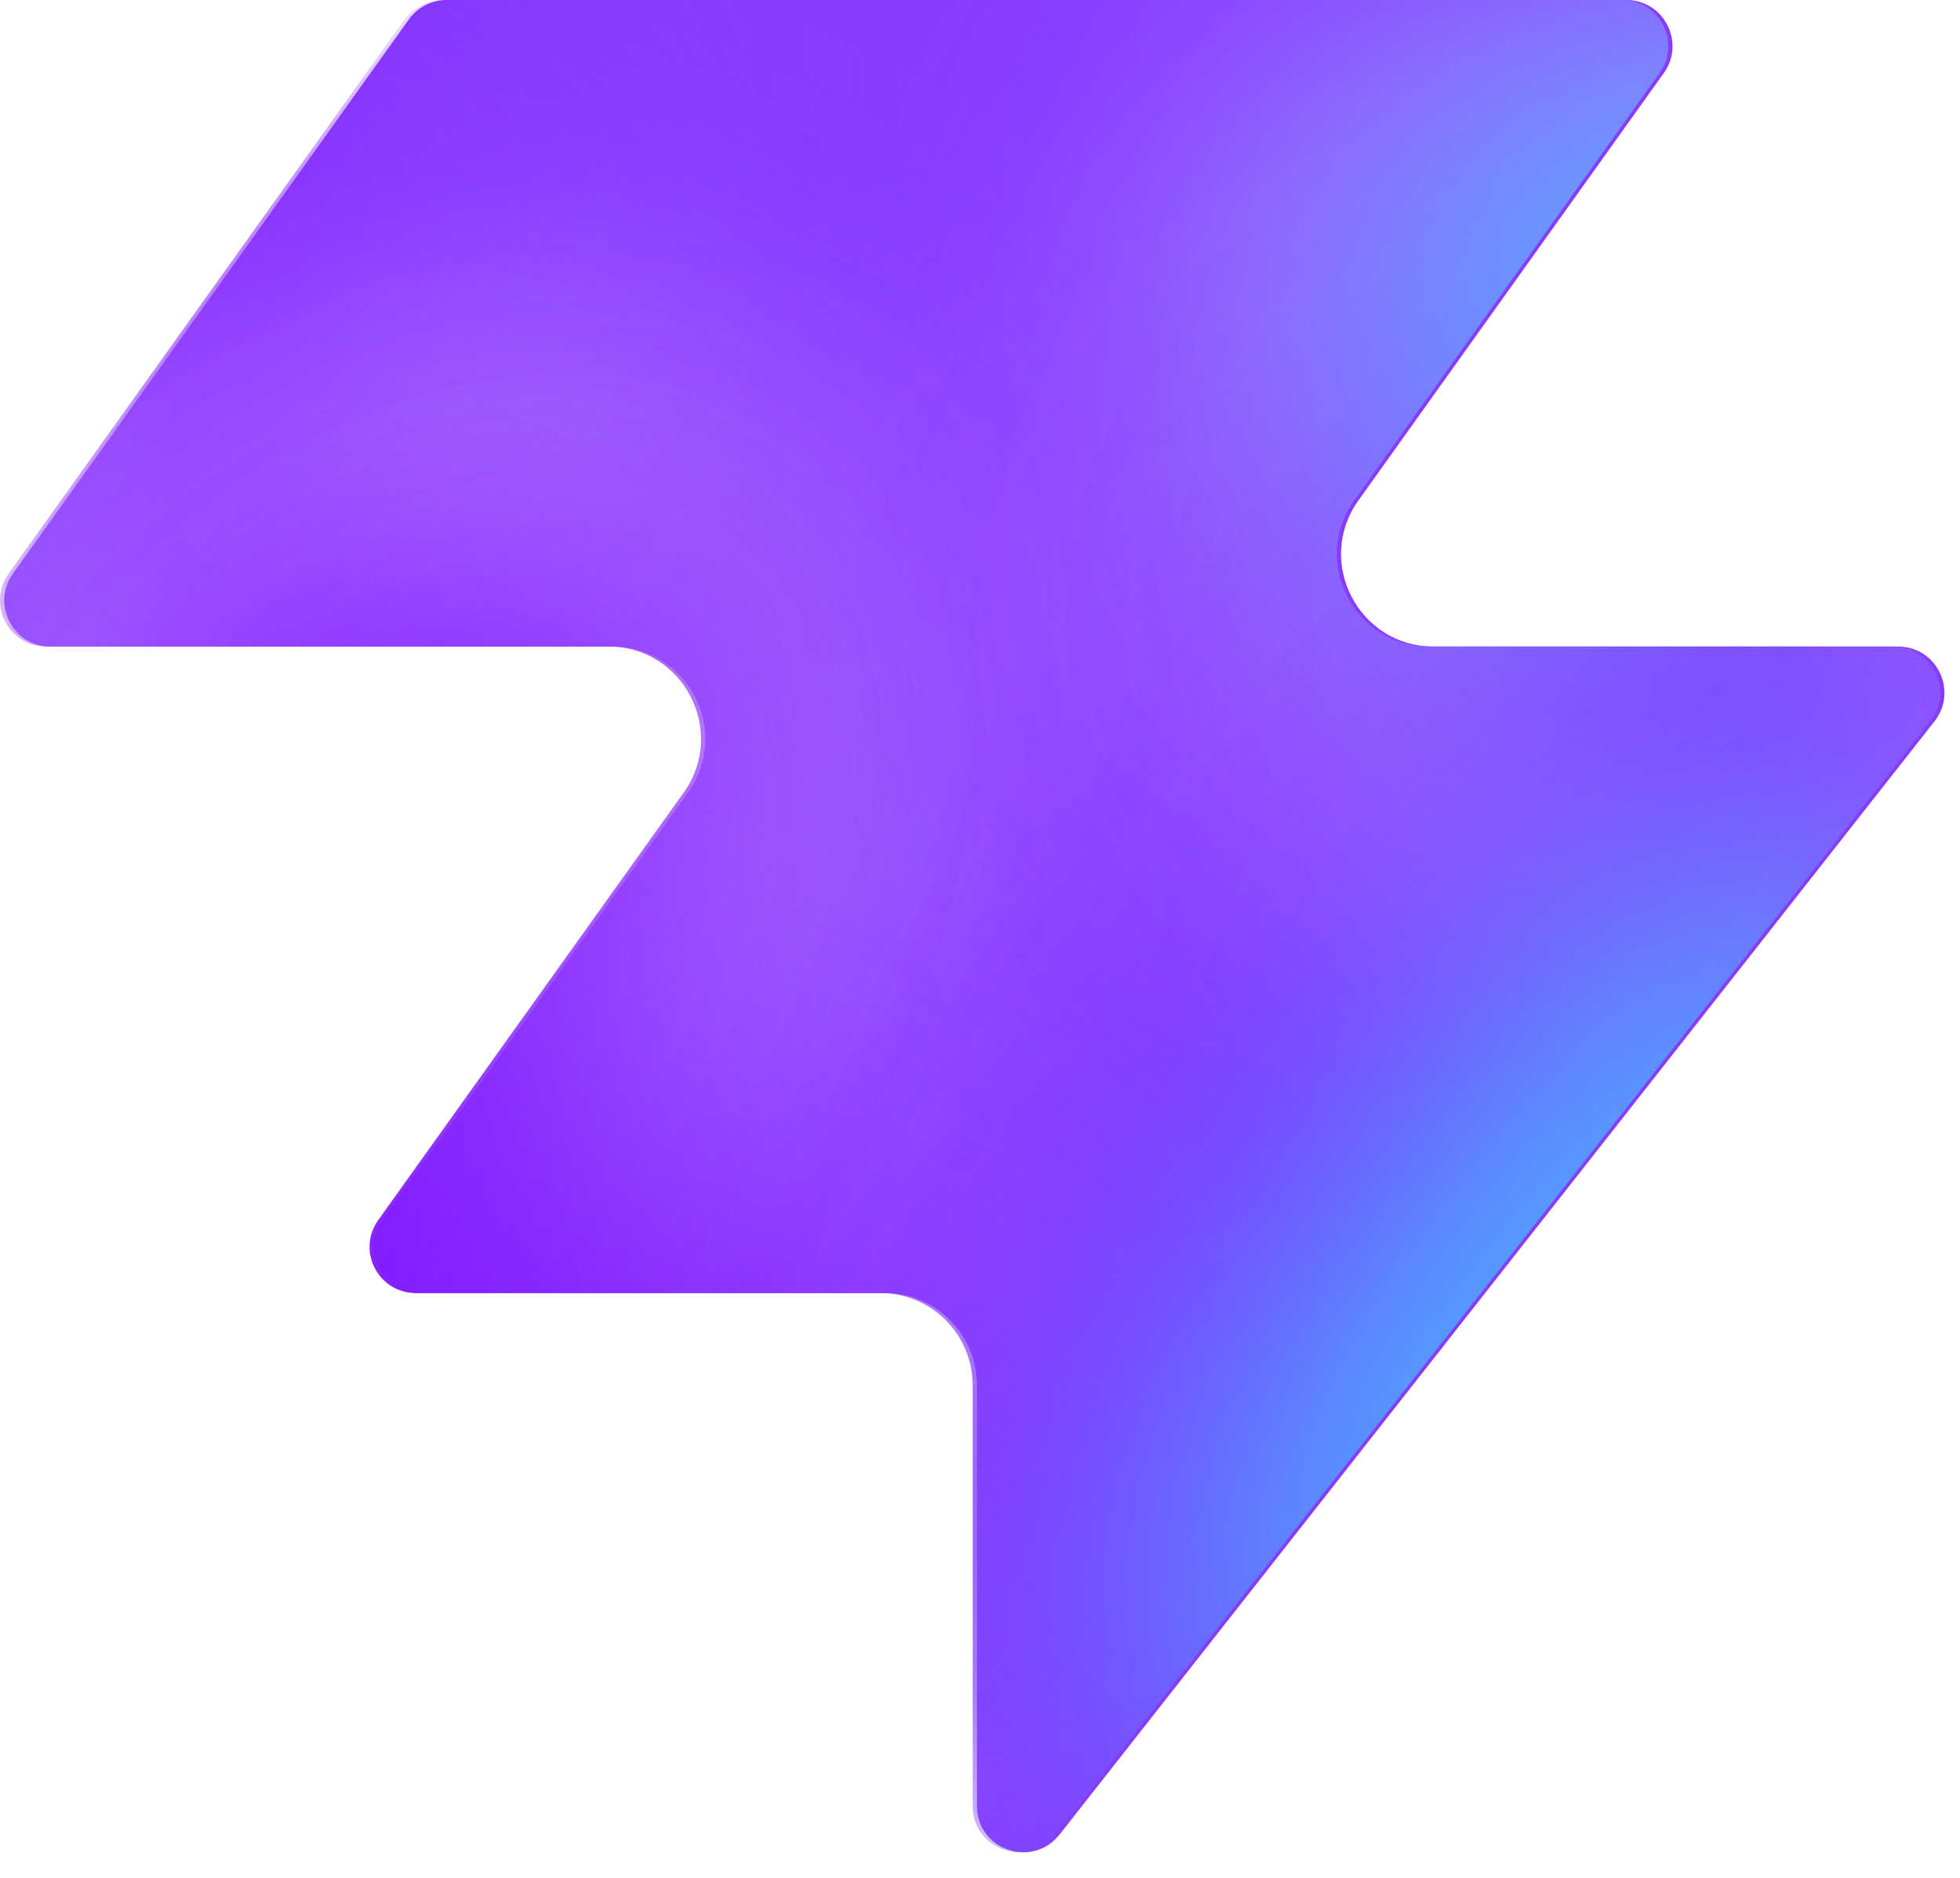
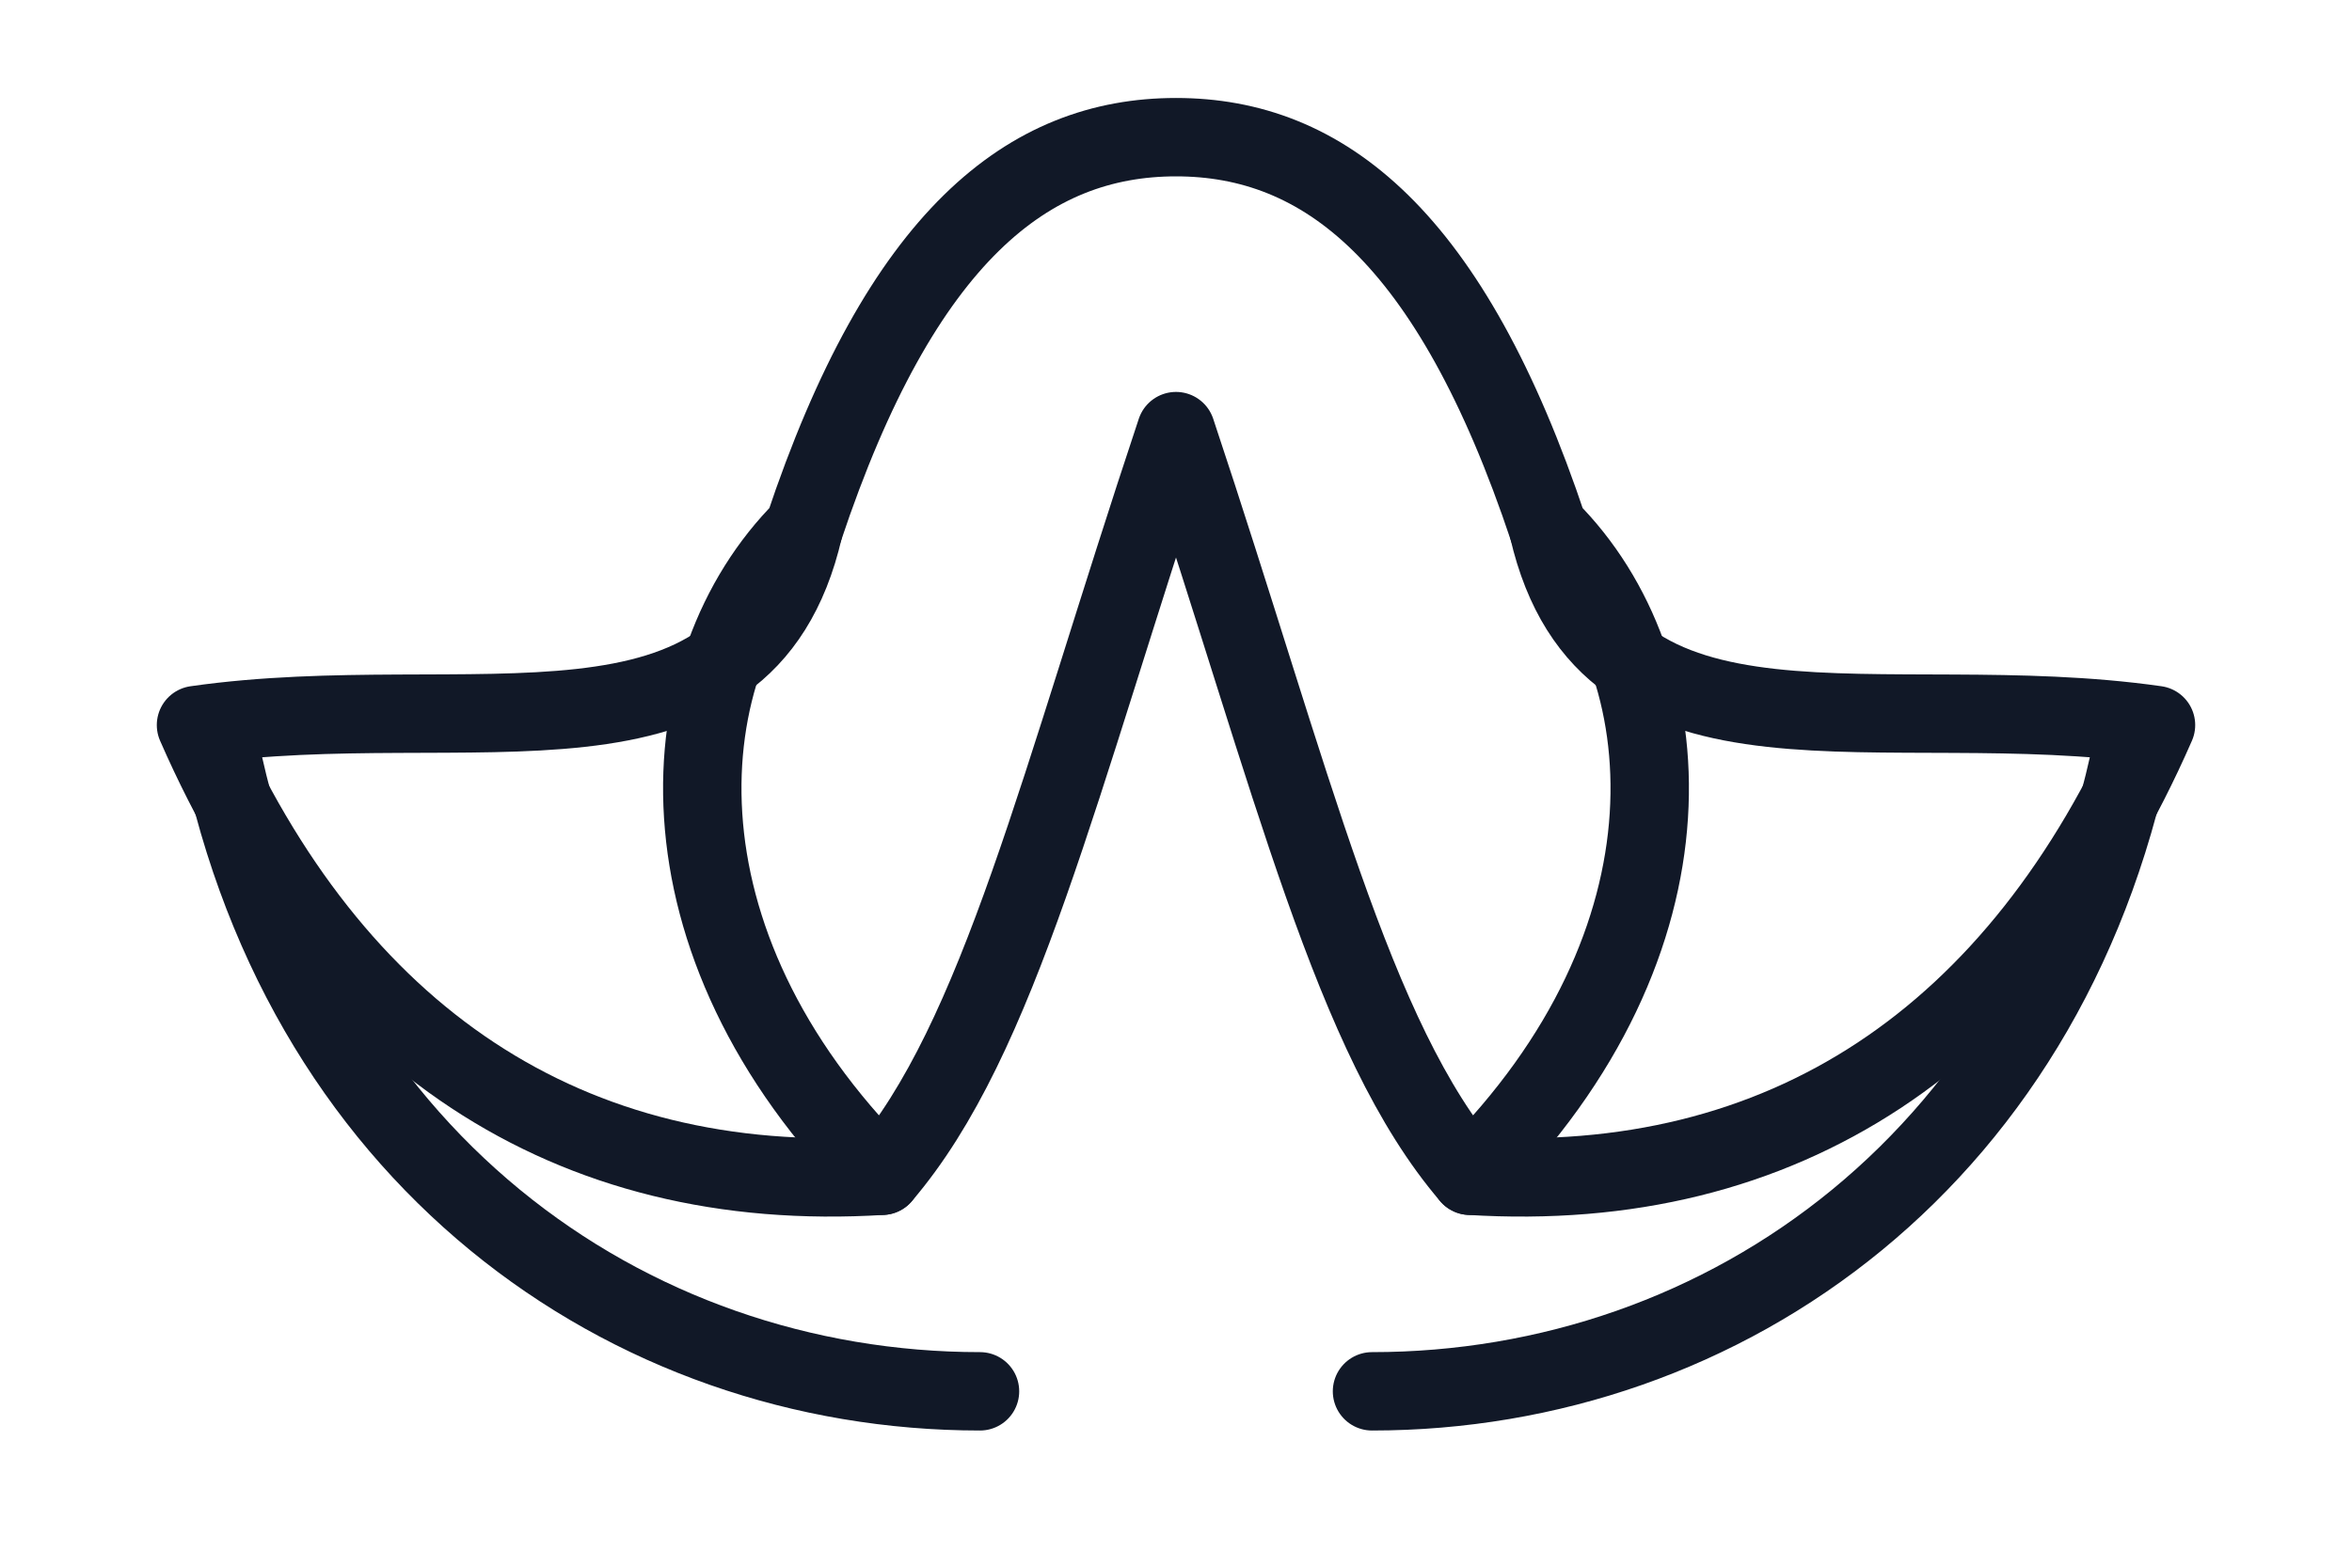
- <svg xmlns="http://www.w3.org/2000/svg" width="48" height="46" fill="none" viewBox="0 0 48 46">
-   <path fill="#863bff" d="M25.946 44.938c-.664.845-2.021.375-2.021-.698V33.937a2.26 2.26 0 0 0-2.262-2.262H10.287c-.92 0-1.456-1.04-.92-1.788l7.48-10.471c1.07-1.497 0-3.578-1.842-3.578H1.237c-.92 0-1.456-1.04-.92-1.788L10.013.474c.214-.297.556-.474.92-.474h28.894c.92 0 1.456 1.04.92 1.788l-7.48 10.471c-1.07 1.498 0 3.579 1.842 3.579h11.377c.943 0 1.473 1.088.89 1.83L25.947 44.94z" style="fill:#863bff;fill:color(display-p3 .525 .23 1);fill-opacity:1" />
-   <mask id="a" width="48" height="46" x="0" y="0" maskUnits="userSpaceOnUse" style="mask-type:alpha">
-     <path fill="#000" d="M25.842 44.938c-.664.844-2.021.375-2.021-.698V33.937a2.26 2.26 0 0 0-2.262-2.262H10.183c-.92 0-1.456-1.04-.92-1.788l7.48-10.471c1.07-1.498 0-3.579-1.842-3.579H1.133c-.92 0-1.456-1.04-.92-1.787L9.91.473c.214-.297.556-.474.92-.474h28.894c.92 0 1.456 1.04.92 1.788l-7.48 10.471c-1.07 1.498 0 3.578 1.842 3.578h11.377c.943 0 1.473 1.088.89 1.832L25.843 44.94z" style="fill:#000;fill-opacity:1" />
-   </mask>
-   <g mask="url(#a)">
-     <g filter="url(#b)">
-       <ellipse cx="5.508" cy="14.704" fill="#ede6ff" rx="5.508" ry="14.704" style="fill:#ede6ff;fill:color(display-p3 .927 .903 1);fill-opacity:1" transform="matrix(.00324 1 1 -.00324 -4.47 31.516)" />
-     </g>
-     <g filter="url(#c)">
-       <ellipse cx="10.399" cy="29.851" fill="#ede6ff" rx="10.399" ry="29.851" style="fill:#ede6ff;fill:color(display-p3 .927 .903 1);fill-opacity:1" transform="matrix(.00324 1 1 -.00324 -39.328 7.883)" />
-     </g>
-     <g filter="url(#d)">
-       <ellipse cx="5.508" cy="30.487" fill="#7e14ff" rx="5.508" ry="30.487" style="fill:#7e14ff;fill:color(display-p3 .492 .077 1);fill-opacity:1" transform="rotate(89.814 -25.913 -14.639)scale(1 -1)" />
-     </g>
-     <g filter="url(#e)">
-       <ellipse cx="5.508" cy="30.599" fill="#7e14ff" rx="5.508" ry="30.599" style="fill:#7e14ff;fill:color(display-p3 .492 .077 1);fill-opacity:1" transform="rotate(89.814 -32.644 -3.334)scale(1 -1)" />
-     </g>
-     <g filter="url(#f)">
-       <ellipse cx="5.508" cy="30.599" fill="#7e14ff" rx="5.508" ry="30.599" style="fill:#7e14ff;fill:color(display-p3 .492 .077 1);fill-opacity:1" transform="matrix(.00324 1 1 -.00324 -34.34 30.47)" />
-     </g>
-     <g filter="url(#g)">
-       <ellipse cx="14.072" cy="22.078" fill="#ede6ff" rx="14.072" ry="22.078" style="fill:#ede6ff;fill:color(display-p3 .927 .903 1);fill-opacity:1" transform="rotate(93.35 24.506 48.493)scale(-1 1)" />
-     </g>
-     <g filter="url(#h)">
-       <ellipse cx="3.47" cy="21.501" fill="#7e14ff" rx="3.47" ry="21.501" style="fill:#7e14ff;fill:color(display-p3 .492 .077 1);fill-opacity:1" transform="rotate(89.009 28.708 47.59)scale(-1 1)" />
-     </g>
-     <g filter="url(#i)">
-       <ellipse cx="3.47" cy="21.501" fill="#7e14ff" rx="3.47" ry="21.501" style="fill:#7e14ff;fill:color(display-p3 .492 .077 1);fill-opacity:1" transform="rotate(89.009 28.708 47.59)scale(-1 1)" />
-     </g>
-     <g filter="url(#j)">
-       <ellipse cx=".387" cy="8.972" fill="#7e14ff" rx="4.407" ry="29.108" style="fill:#7e14ff;fill:color(display-p3 .492 .077 1);fill-opacity:1" transform="rotate(39.51 .387 8.972)" />
-     </g>
-     <g filter="url(#k)">
-       <ellipse cx="47.523" cy="-6.092" fill="#7e14ff" rx="4.407" ry="29.108" style="fill:#7e14ff;fill:color(display-p3 .492 .077 1);fill-opacity:1" transform="rotate(37.892 47.523 -6.092)" />
-     </g>
-     <g filter="url(#l)">
-       <ellipse cx="41.412" cy="6.333" fill="#47bfff" rx="5.971" ry="9.665" style="fill:#47bfff;fill:color(display-p3 .28 .748 1);fill-opacity:1" transform="rotate(37.892 41.412 6.333)" />
-     </g>
-     <g filter="url(#m)">
-       <ellipse cx="-1.879" cy="38.332" fill="#7e14ff" rx="4.407" ry="29.108" style="fill:#7e14ff;fill:color(display-p3 .492 .077 1);fill-opacity:1" transform="rotate(37.892 -1.88 38.332)" />
-     </g>
-     <g filter="url(#n)">
-       <ellipse cx="-1.879" cy="38.332" fill="#7e14ff" rx="4.407" ry="29.108" style="fill:#7e14ff;fill:color(display-p3 .492 .077 1);fill-opacity:1" transform="rotate(37.892 -1.88 38.332)" />
-     </g>
-     <g filter="url(#o)">
-       <ellipse cx="35.651" cy="29.907" fill="#7e14ff" rx="4.407" ry="29.108" style="fill:#7e14ff;fill:color(display-p3 .492 .077 1);fill-opacity:1" transform="rotate(37.892 35.651 29.907)" />
-     </g>
-     <g filter="url(#p)">
-       <ellipse cx="38.418" cy="32.4" fill="#47bfff" rx="5.971" ry="15.297" style="fill:#47bfff;fill:color(display-p3 .28 .748 1);fill-opacity:1" transform="rotate(37.892 38.418 32.4)" />
-     </g>
-   </g>
-   <defs>
-     <filter id="b" width="60.045" height="41.654" x="-19.77" y="16.149" color-interpolation-filters="sRGB" filterUnits="userSpaceOnUse">
-       <feFlood flood-opacity="0" result="BackgroundImageFix" />
-       <feBlend in="SourceGraphic" in2="BackgroundImageFix" result="shape" />
-       <feGaussianBlur result="effect1_foregroundBlur_2002_17158" stdDeviation="7.659" />
-     </filter>
-     <filter id="c" width="90.34" height="51.437" x="-54.613" y="-7.533" color-interpolation-filters="sRGB" filterUnits="userSpaceOnUse">
-       <feFlood flood-opacity="0" result="BackgroundImageFix" />
-       <feBlend in="SourceGraphic" in2="BackgroundImageFix" result="shape" />
-       <feGaussianBlur result="effect1_foregroundBlur_2002_17158" stdDeviation="7.659" />
-     </filter>
-     <filter id="d" width="79.355" height="29.4" x="-49.64" y="2.03" color-interpolation-filters="sRGB" filterUnits="userSpaceOnUse">
-       <feFlood flood-opacity="0" result="BackgroundImageFix" />
-       <feBlend in="SourceGraphic" in2="BackgroundImageFix" result="shape" />
-       <feGaussianBlur result="effect1_foregroundBlur_2002_17158" stdDeviation="4.596" />
-     </filter>
-     <filter id="e" width="79.579" height="29.4" x="-45.045" y="20.029" color-interpolation-filters="sRGB" filterUnits="userSpaceOnUse">
-       <feFlood flood-opacity="0" result="BackgroundImageFix" />
-       <feBlend in="SourceGraphic" in2="BackgroundImageFix" result="shape" />
-       <feGaussianBlur result="effect1_foregroundBlur_2002_17158" stdDeviation="4.596" />
-     </filter>
-     <filter id="f" width="79.579" height="29.4" x="-43.513" y="21.178" color-interpolation-filters="sRGB" filterUnits="userSpaceOnUse">
-       <feFlood flood-opacity="0" result="BackgroundImageFix" />
-       <feBlend in="SourceGraphic" in2="BackgroundImageFix" result="shape" />
-       <feGaussianBlur result="effect1_foregroundBlur_2002_17158" stdDeviation="4.596" />
-     </filter>
-     <filter id="g" width="74.749" height="58.852" x="15.756" y="-17.901" color-interpolation-filters="sRGB" filterUnits="userSpaceOnUse">
-       <feFlood flood-opacity="0" result="BackgroundImageFix" />
-       <feBlend in="SourceGraphic" in2="BackgroundImageFix" result="shape" />
-       <feGaussianBlur result="effect1_foregroundBlur_2002_17158" stdDeviation="7.659" />
-     </filter>
-     <filter id="h" width="61.377" height="25.362" x="23.548" y="2.284" color-interpolation-filters="sRGB" filterUnits="userSpaceOnUse">
-       <feFlood flood-opacity="0" result="BackgroundImageFix" />
-       <feBlend in="SourceGraphic" in2="BackgroundImageFix" result="shape" />
-       <feGaussianBlur result="effect1_foregroundBlur_2002_17158" stdDeviation="4.596" />
-     </filter>
-     <filter id="i" width="61.377" height="25.362" x="23.548" y="2.284" color-interpolation-filters="sRGB" filterUnits="userSpaceOnUse">
-       <feFlood flood-opacity="0" result="BackgroundImageFix" />
-       <feBlend in="SourceGraphic" in2="BackgroundImageFix" result="shape" />
-       <feGaussianBlur result="effect1_foregroundBlur_2002_17158" stdDeviation="4.596" />
-     </filter>
-     <filter id="j" width="56.045" height="63.649" x="-27.636" y="-22.853" color-interpolation-filters="sRGB" filterUnits="userSpaceOnUse">
-       <feFlood flood-opacity="0" result="BackgroundImageFix" />
-       <feBlend in="SourceGraphic" in2="BackgroundImageFix" result="shape" />
-       <feGaussianBlur result="effect1_foregroundBlur_2002_17158" stdDeviation="4.596" />
-     </filter>
-     <filter id="k" width="54.814" height="64.646" x="20.116" y="-38.415" color-interpolation-filters="sRGB" filterUnits="userSpaceOnUse">
-       <feFlood flood-opacity="0" result="BackgroundImageFix" />
-       <feBlend in="SourceGraphic" in2="BackgroundImageFix" result="shape" />
-       <feGaussianBlur result="effect1_foregroundBlur_2002_17158" stdDeviation="4.596" />
-     </filter>
-     <filter id="l" width="33.541" height="35.313" x="24.641" y="-11.323" color-interpolation-filters="sRGB" filterUnits="userSpaceOnUse">
-       <feFlood flood-opacity="0" result="BackgroundImageFix" />
-       <feBlend in="SourceGraphic" in2="BackgroundImageFix" result="shape" />
-       <feGaussianBlur result="effect1_foregroundBlur_2002_17158" stdDeviation="4.596" />
-     </filter>
-     <filter id="m" width="54.814" height="64.646" x="-29.286" y="6.009" color-interpolation-filters="sRGB" filterUnits="userSpaceOnUse">
-       <feFlood flood-opacity="0" result="BackgroundImageFix" />
-       <feBlend in="SourceGraphic" in2="BackgroundImageFix" result="shape" />
-       <feGaussianBlur result="effect1_foregroundBlur_2002_17158" stdDeviation="4.596" />
-     </filter>
-     <filter id="n" width="54.814" height="64.646" x="-29.286" y="6.009" color-interpolation-filters="sRGB" filterUnits="userSpaceOnUse">
-       <feFlood flood-opacity="0" result="BackgroundImageFix" />
-       <feBlend in="SourceGraphic" in2="BackgroundImageFix" result="shape" />
-       <feGaussianBlur result="effect1_foregroundBlur_2002_17158" stdDeviation="4.596" />
-     </filter>
-     <filter id="o" width="54.814" height="64.646" x="8.244" y="-2.416" color-interpolation-filters="sRGB" filterUnits="userSpaceOnUse">
-       <feFlood flood-opacity="0" result="BackgroundImageFix" />
-       <feBlend in="SourceGraphic" in2="BackgroundImageFix" result="shape" />
-       <feGaussianBlur result="effect1_foregroundBlur_2002_17158" stdDeviation="4.596" />
-     </filter>
-     <filter id="p" width="39.409" height="43.623" x="18.713" y="10.588" color-interpolation-filters="sRGB" filterUnits="userSpaceOnUse">
-       <feFlood flood-opacity="0" result="BackgroundImageFix" />
-       <feBlend in="SourceGraphic" in2="BackgroundImageFix" result="shape" />
-       <feGaussianBlur result="effect1_foregroundBlur_2002_17158" stdDeviation="4.596" />
-     </filter>
-   </defs>
+ <svg xmlns="http://www.w3.org/2000/svg" viewBox="0 0 240 160" width="240" height="160" fill="none">
+   <path d="M 82 54 C 92 24 105 14 120 14 C 135 14 148 24 158 54 C 172 68 174 96 150 120 C 138 106 132 80 120 44 C 108 80 102 106 90 120 C 66 96 68 68 82 54 Z" stroke="#111827" stroke-width="8" stroke-linejoin="round" stroke-linecap="round" fill="none" />
+   <path d="M 90 120 C 58 122 34 106 20 74 C 48 70 76 80 82 54" stroke="#111827" stroke-width="8" stroke-linecap="round" stroke-linejoin="round" fill="none" />
+   <path d="M 150 120 C 182 122 206 106 220 74 C 192 70 164 80 158 54" stroke="#111827" stroke-width="8" stroke-linecap="round" stroke-linejoin="round" fill="none" />
+   <path d="M 22 74 C 30 118 64 142 100 142" stroke="#111827" stroke-width="8" stroke-linecap="round" fill="none" />
+   <path d="M 218 74 C 210 118 176 142 140 142" stroke="#111827" stroke-width="8" stroke-linecap="round" fill="none" />
</svg>
